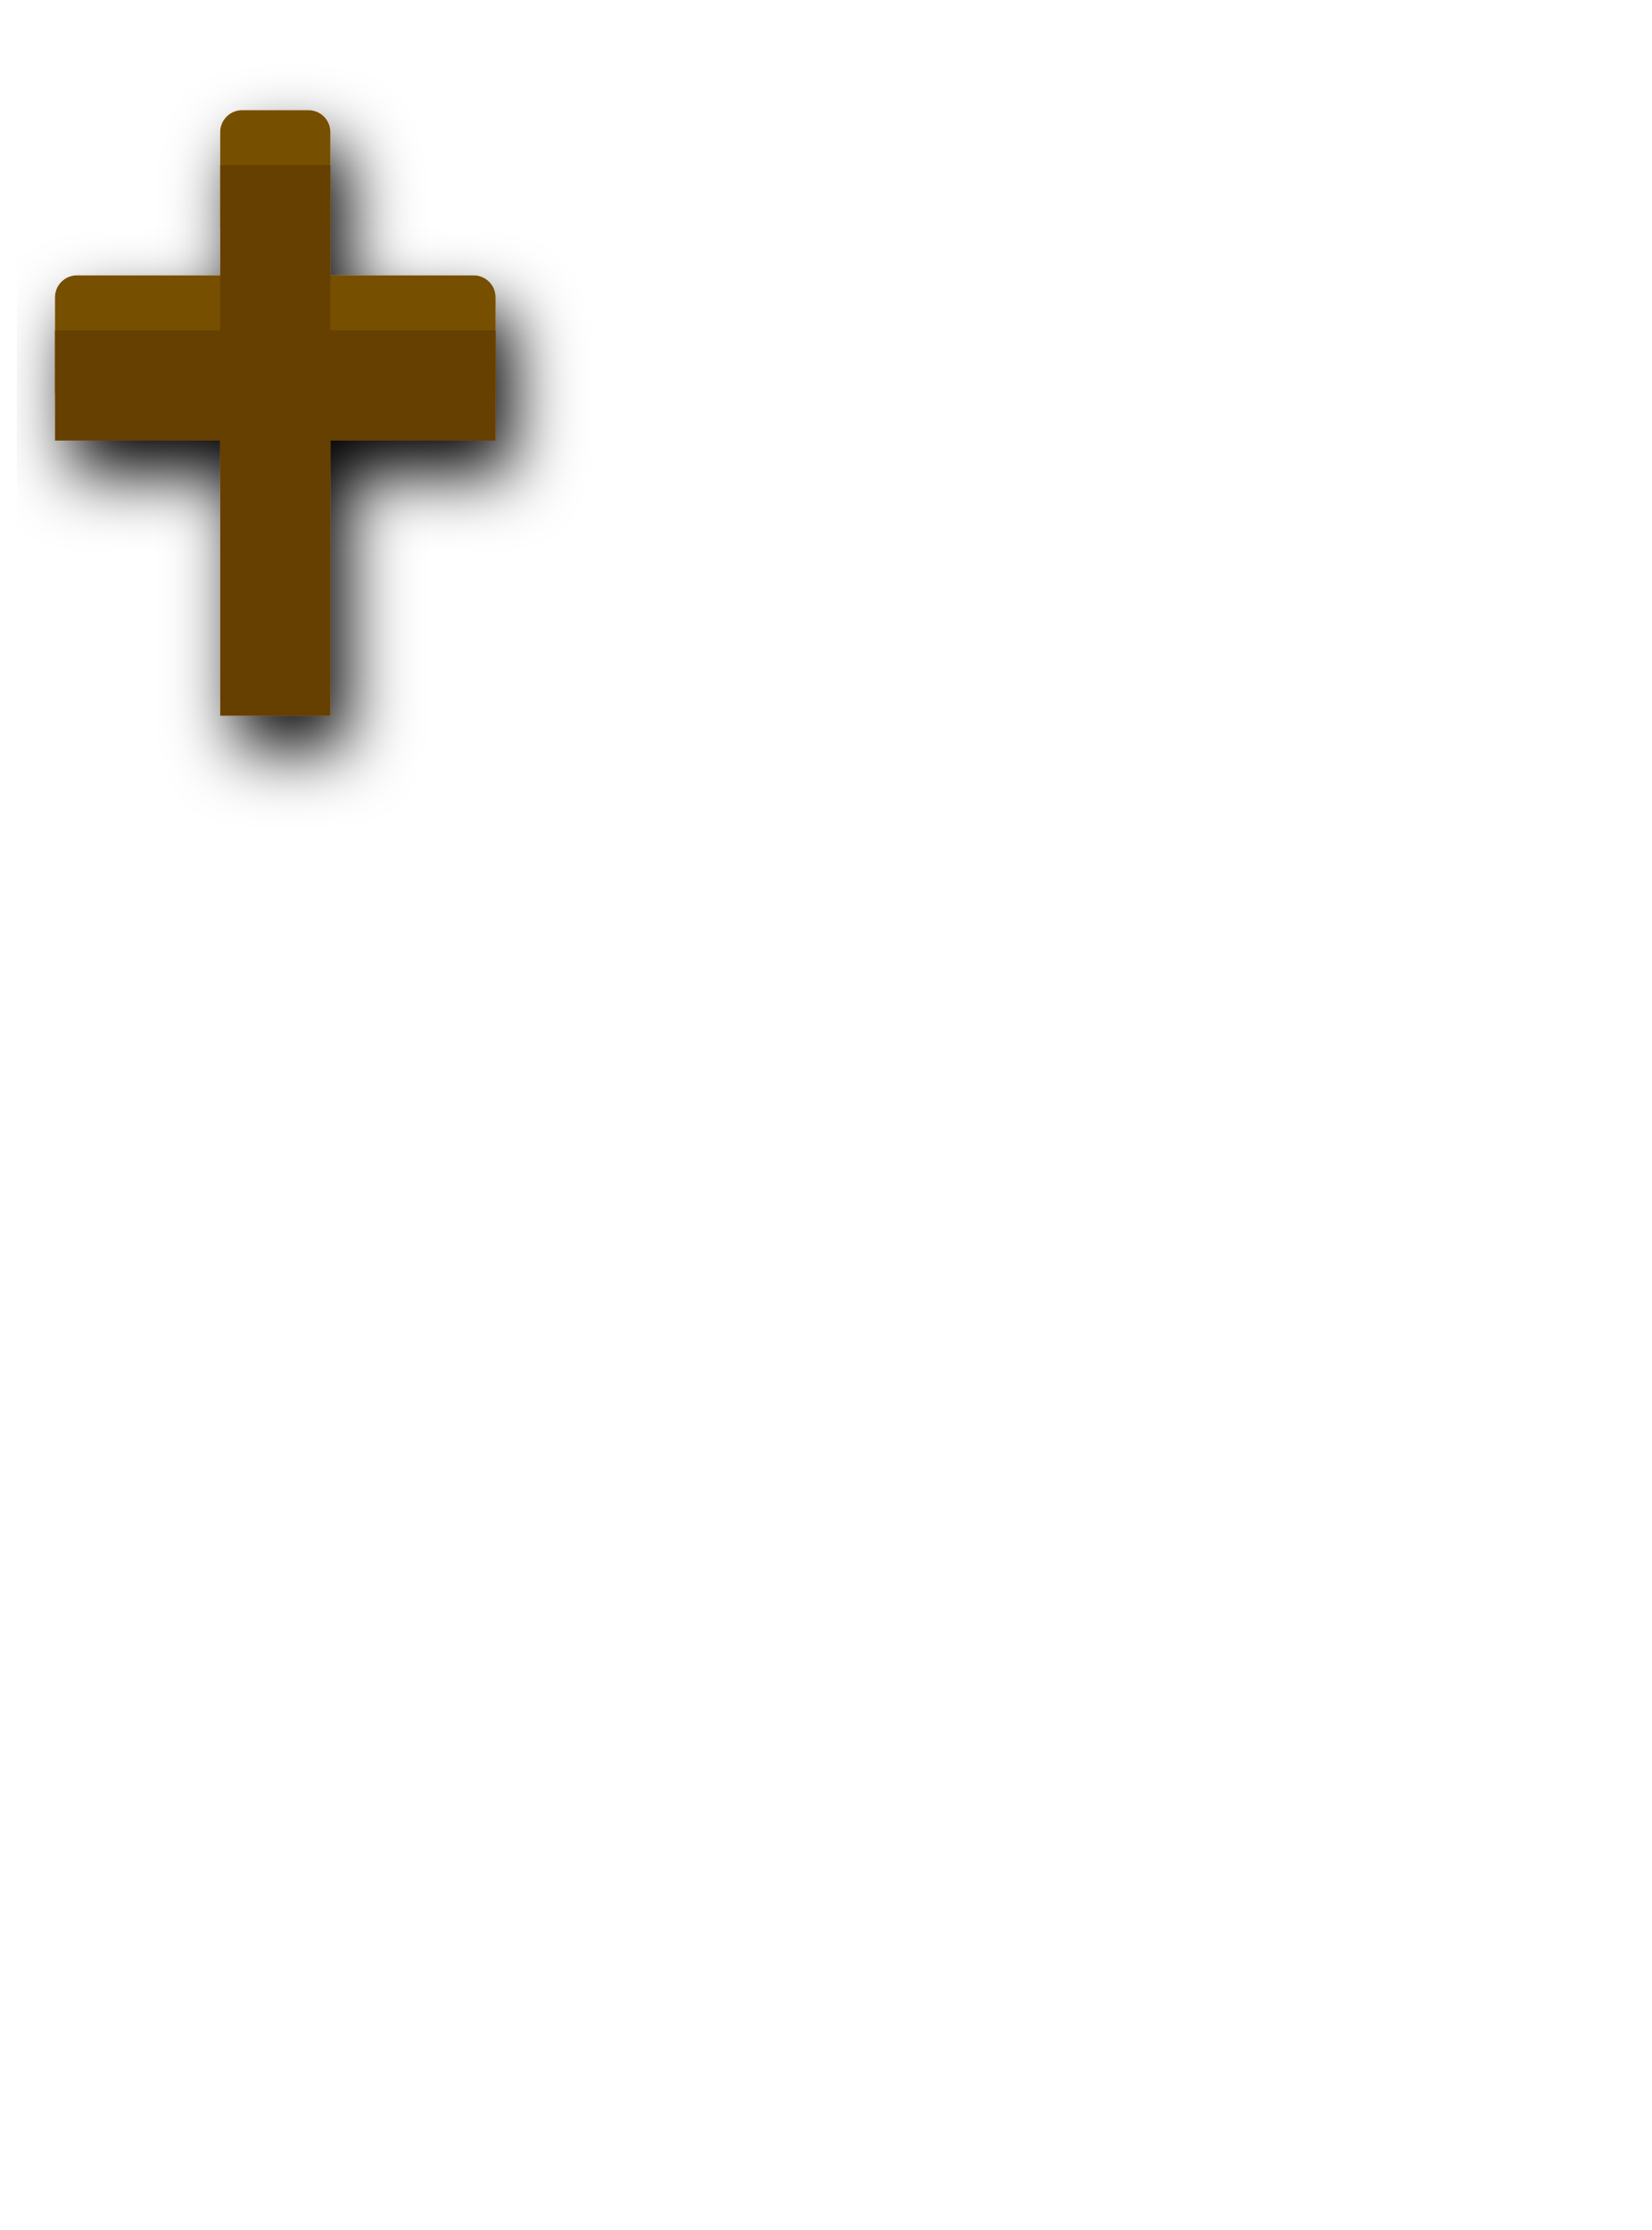
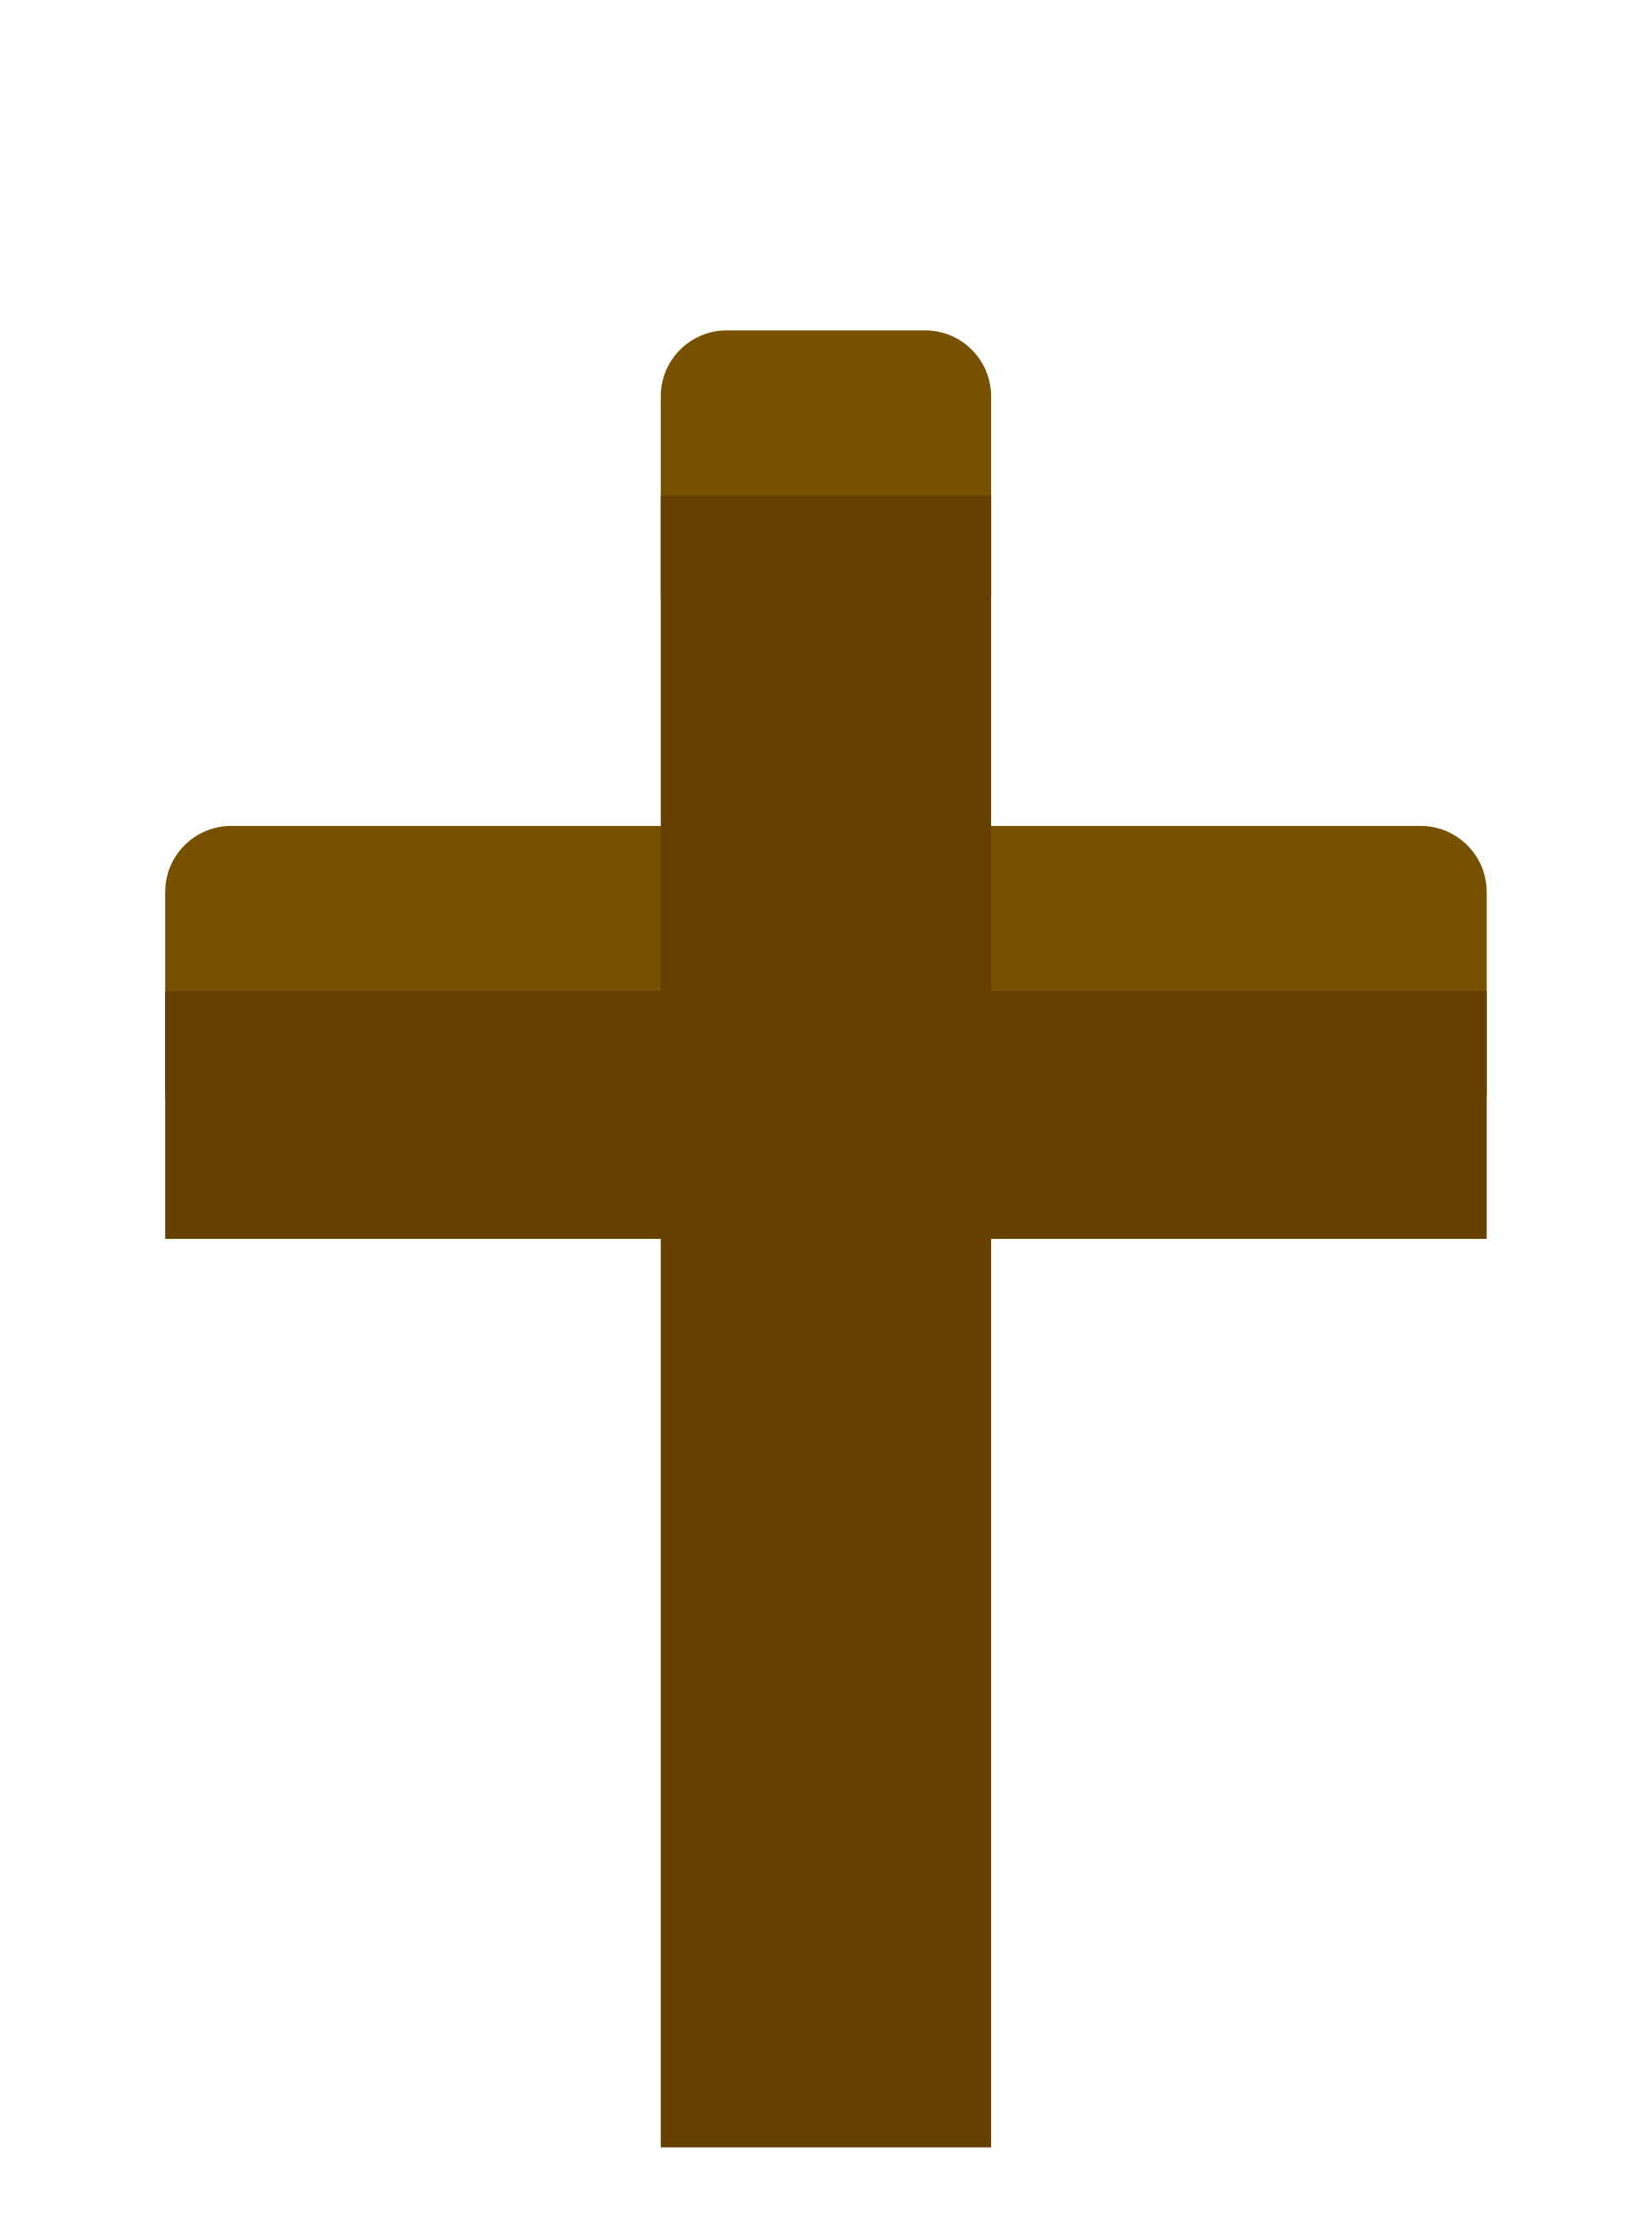
<svg xmlns="http://www.w3.org/2000/svg" width="100" height="135" viewBox="0 0 100 135" version="1.1">
  <defs>
    <style>
-       svg {
-         filter: drop-shadow(1px 2px 2px black);
-       }
      .cross {
        fill: #664000;
        }
      .cross-light {
        fill: #775000;
      }
    </style>
  </defs>
  <g>
-     <rect class="cross-light" x="13.33" y="6.67" width="6.67" height="8.33" rx="1.33" ry="1.33" />
-     <rect class="cross-light" x="3.33" y="16.67" width="26.67" height="8.33" rx="1.33" ry="1.33" />
-     <rect class="cross" x="13.33" y="10" width="6.67" height="33.33" />
-     <rect class="cross" x="3.33" y="20" width="26.67" height="6.67" />
+     <rect class="cross-light" x="40" y="20" width="20" height="20" rx="4" ry="4" />
+     <rect class="cross-light" x="10" y="50" width="80" height="20" rx="4" ry="4" />
+     <rect class="cross" x="40" y="30" width="20" height="100" />
+     <rect class="cross" x="10" y="60" width="80" height="15" />
  </g>
</svg>
